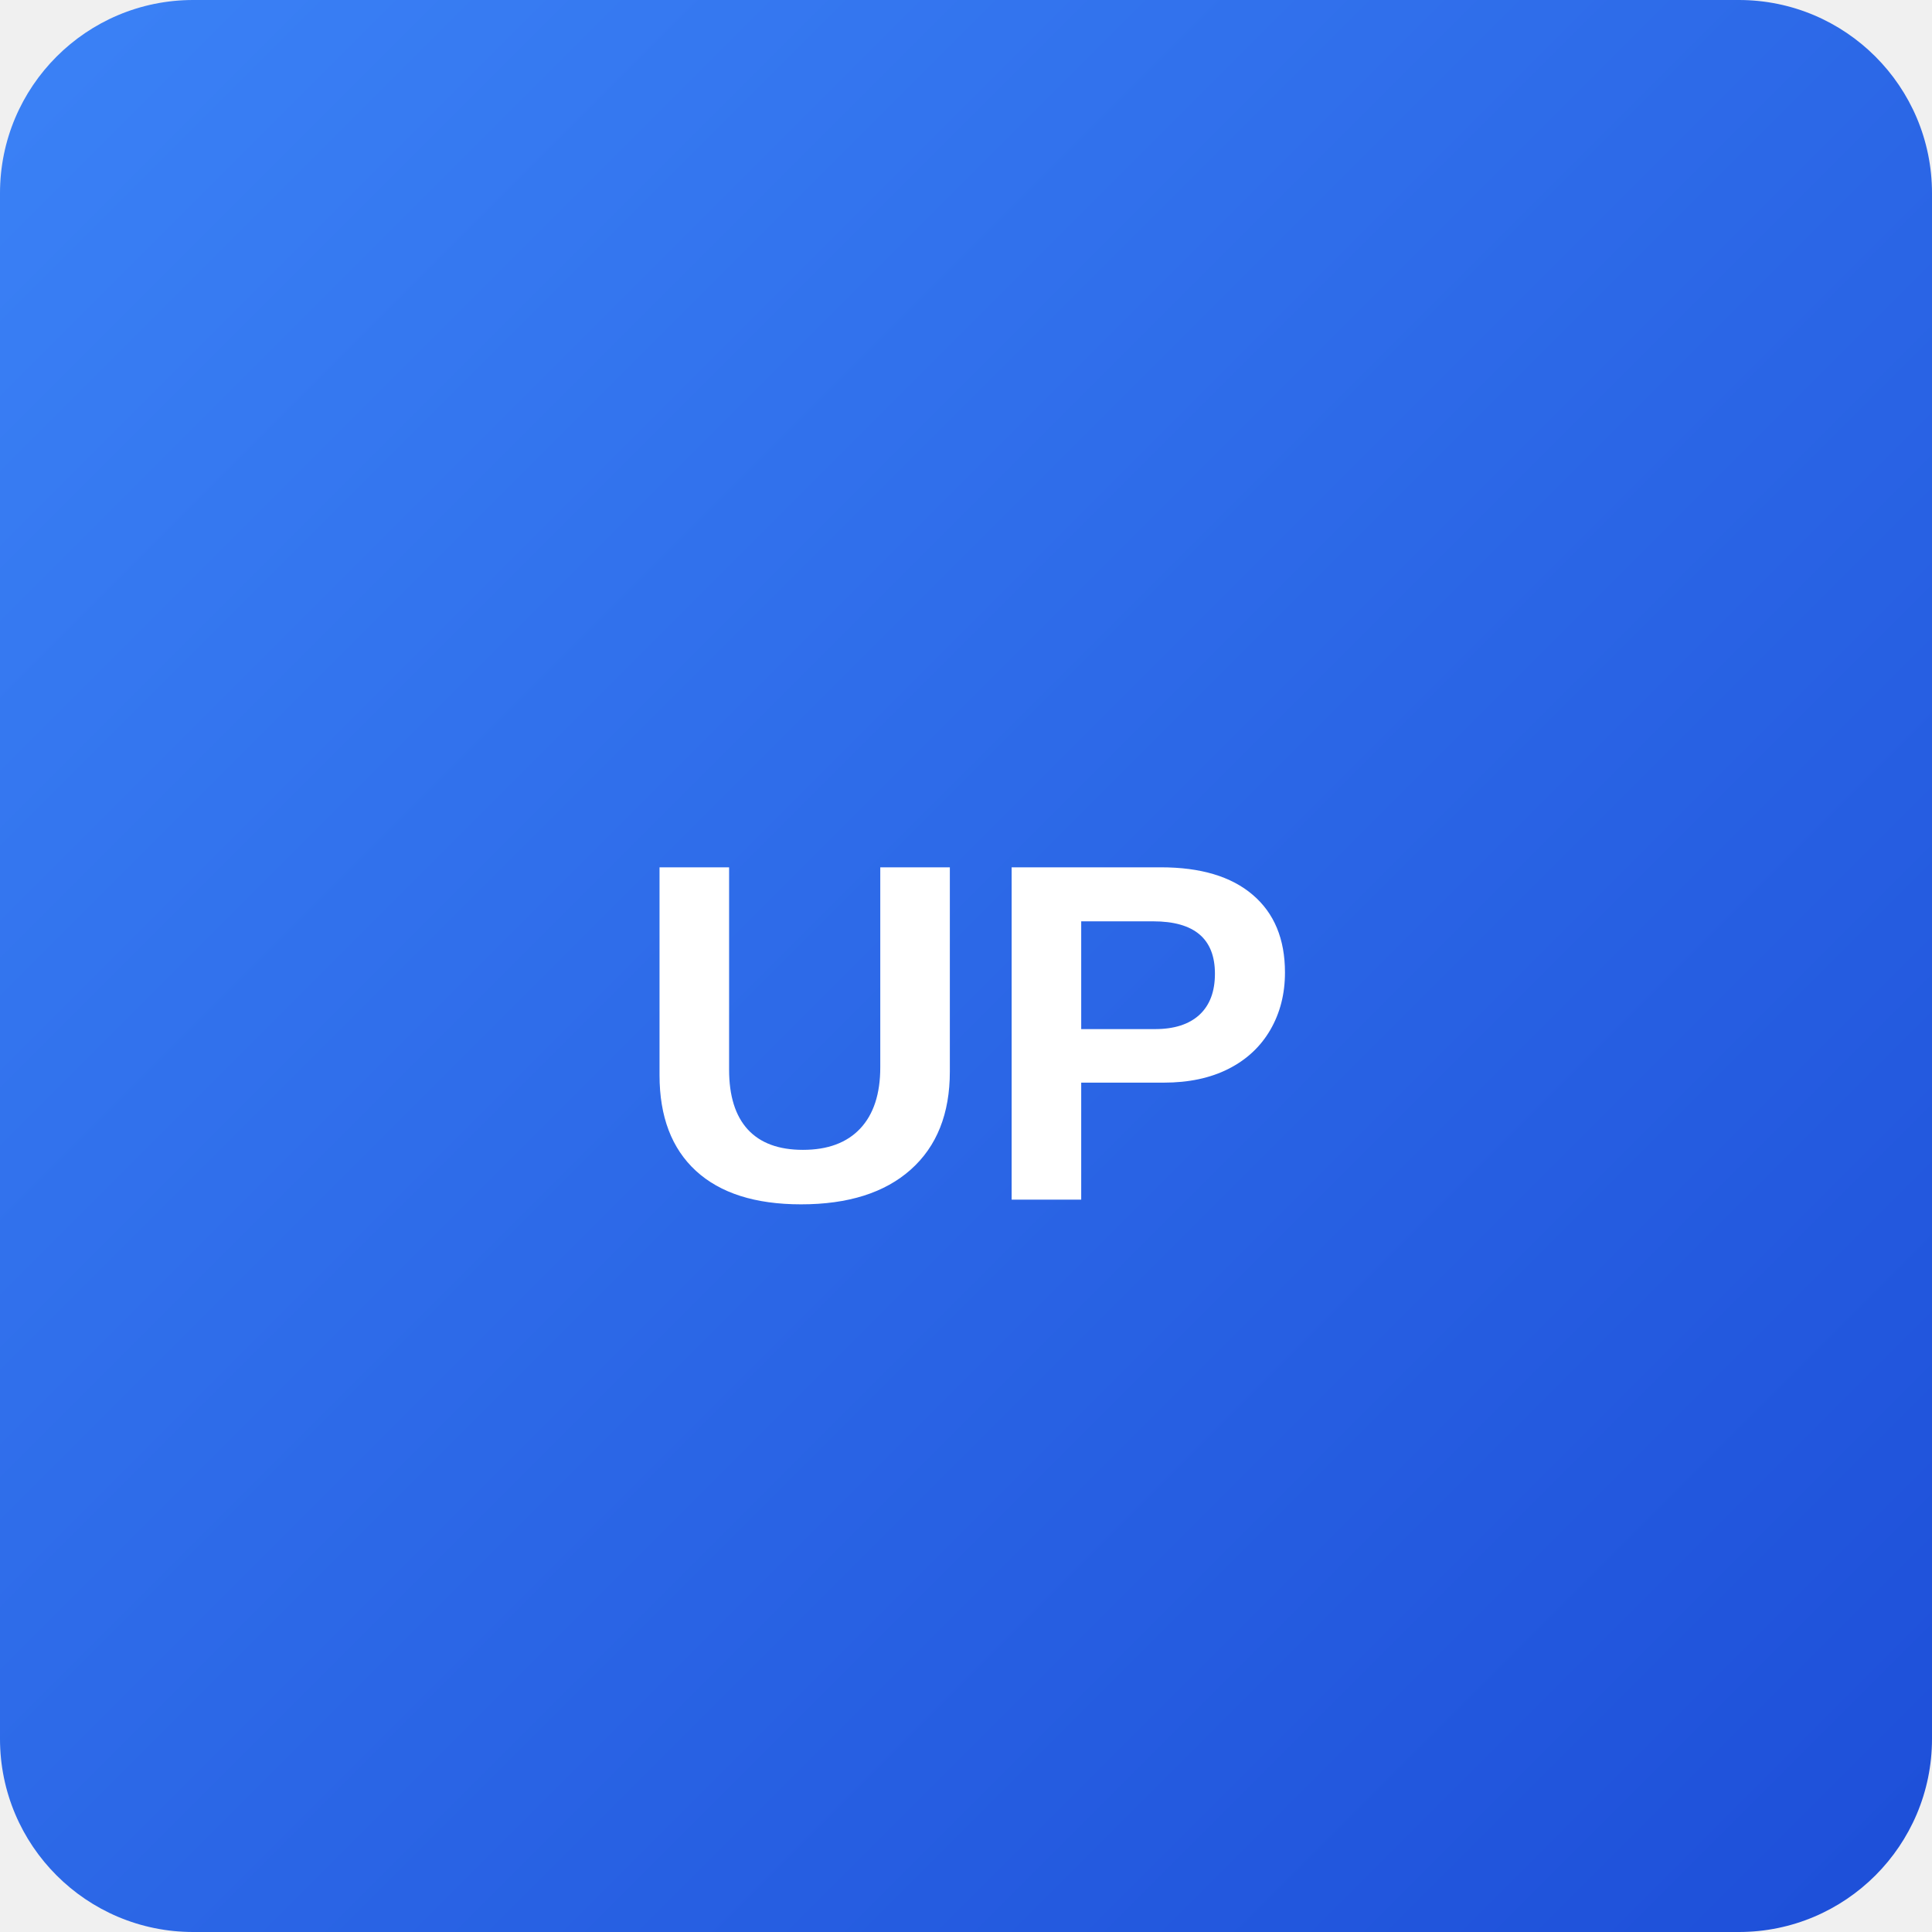
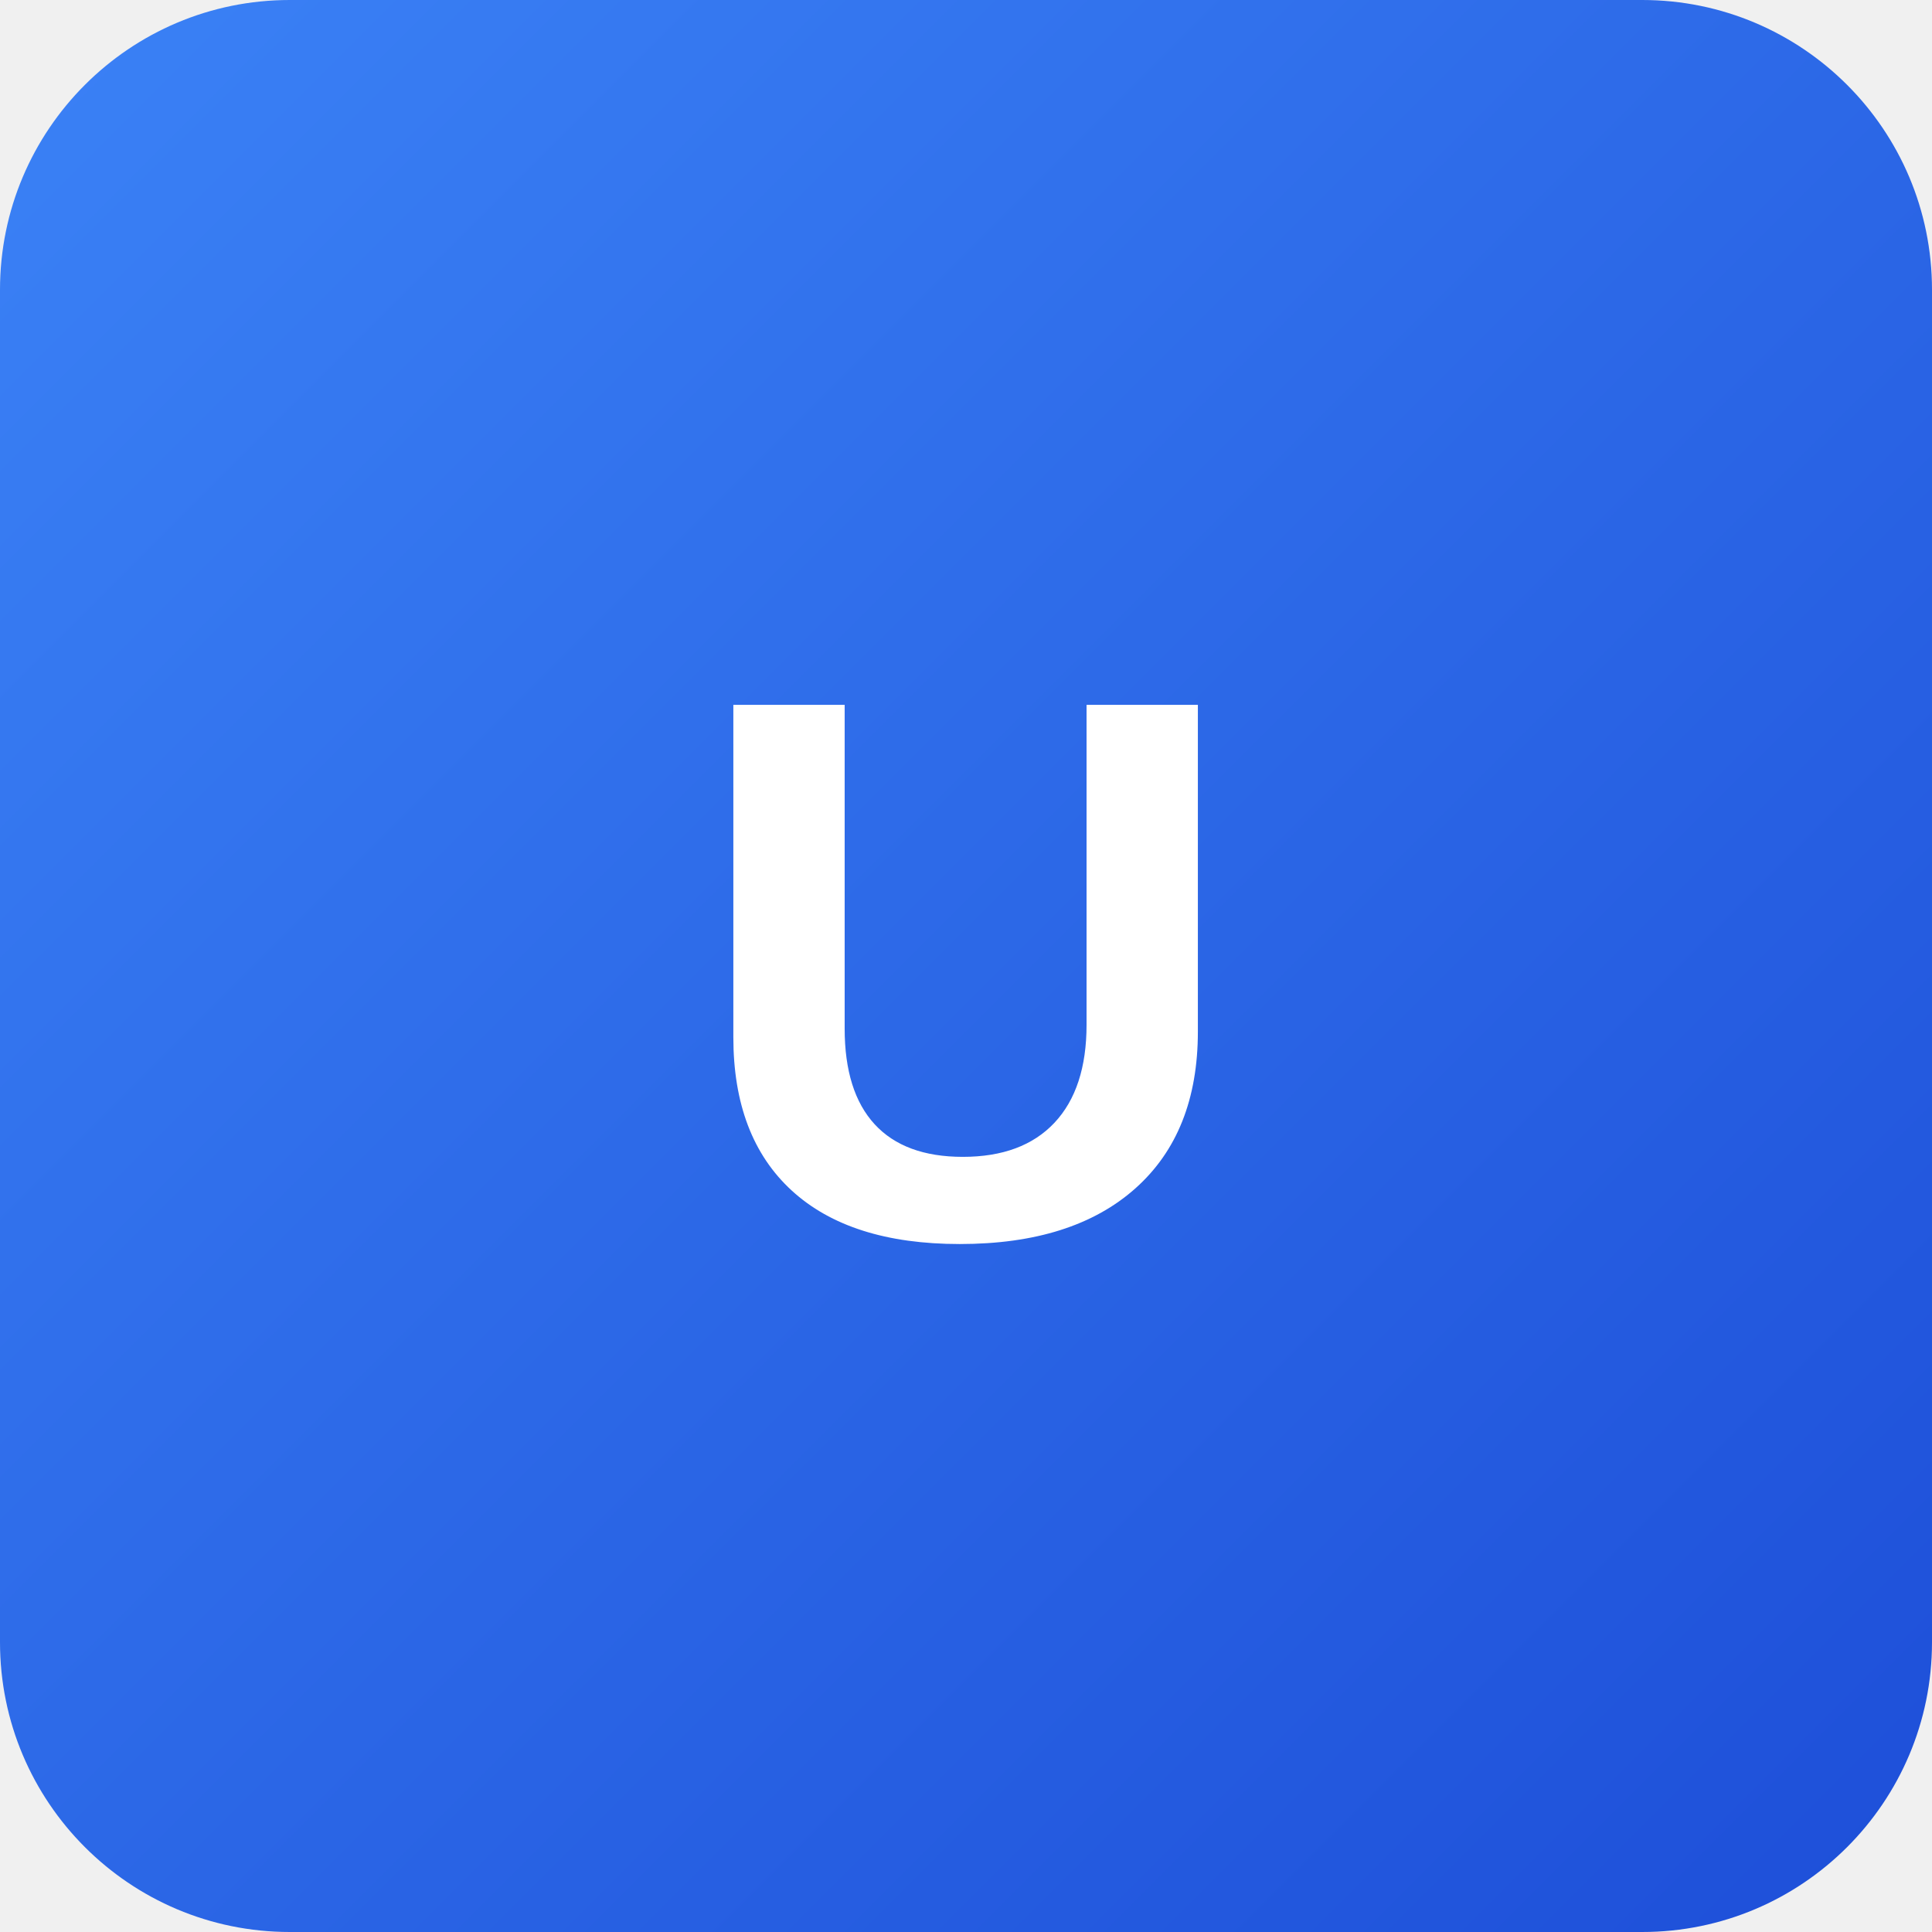
<svg xmlns="http://www.w3.org/2000/svg" width="384" height="384">
  <defs>
-     <linearGradient id="grad" x1="0%" y1="0%" x2="100%" y2="100%">
+     <linearGradient id="grad384" x1="0%" y1="0%" x2="100%" y2="100%">
      <stop offset="0%" style="stop-color:#3b82f6;stop-opacity:1" />
      <stop offset="100%" style="stop-color:#1d4ed8;stop-opacity:1" />
    </linearGradient>
  </defs>
-   <rect width="384" height="384" fill="url(#grad)" rx="38.4" />
-   <text x="50%" y="55%" font-family="Arial, sans-serif" font-size="96" font-weight="bold" fill="white" text-anchor="middle" dominant-baseline="middle">UP</text>
+   <rect width="100%" height="100%" fill="url(#grad384)" rx="57.6" />
+   <text x="50%" y="50%" text-anchor="middle" dy="0.35em" fill="white" font-family="Arial, sans-serif" font-size="153.6" font-weight="bold">U</text>
</svg>
